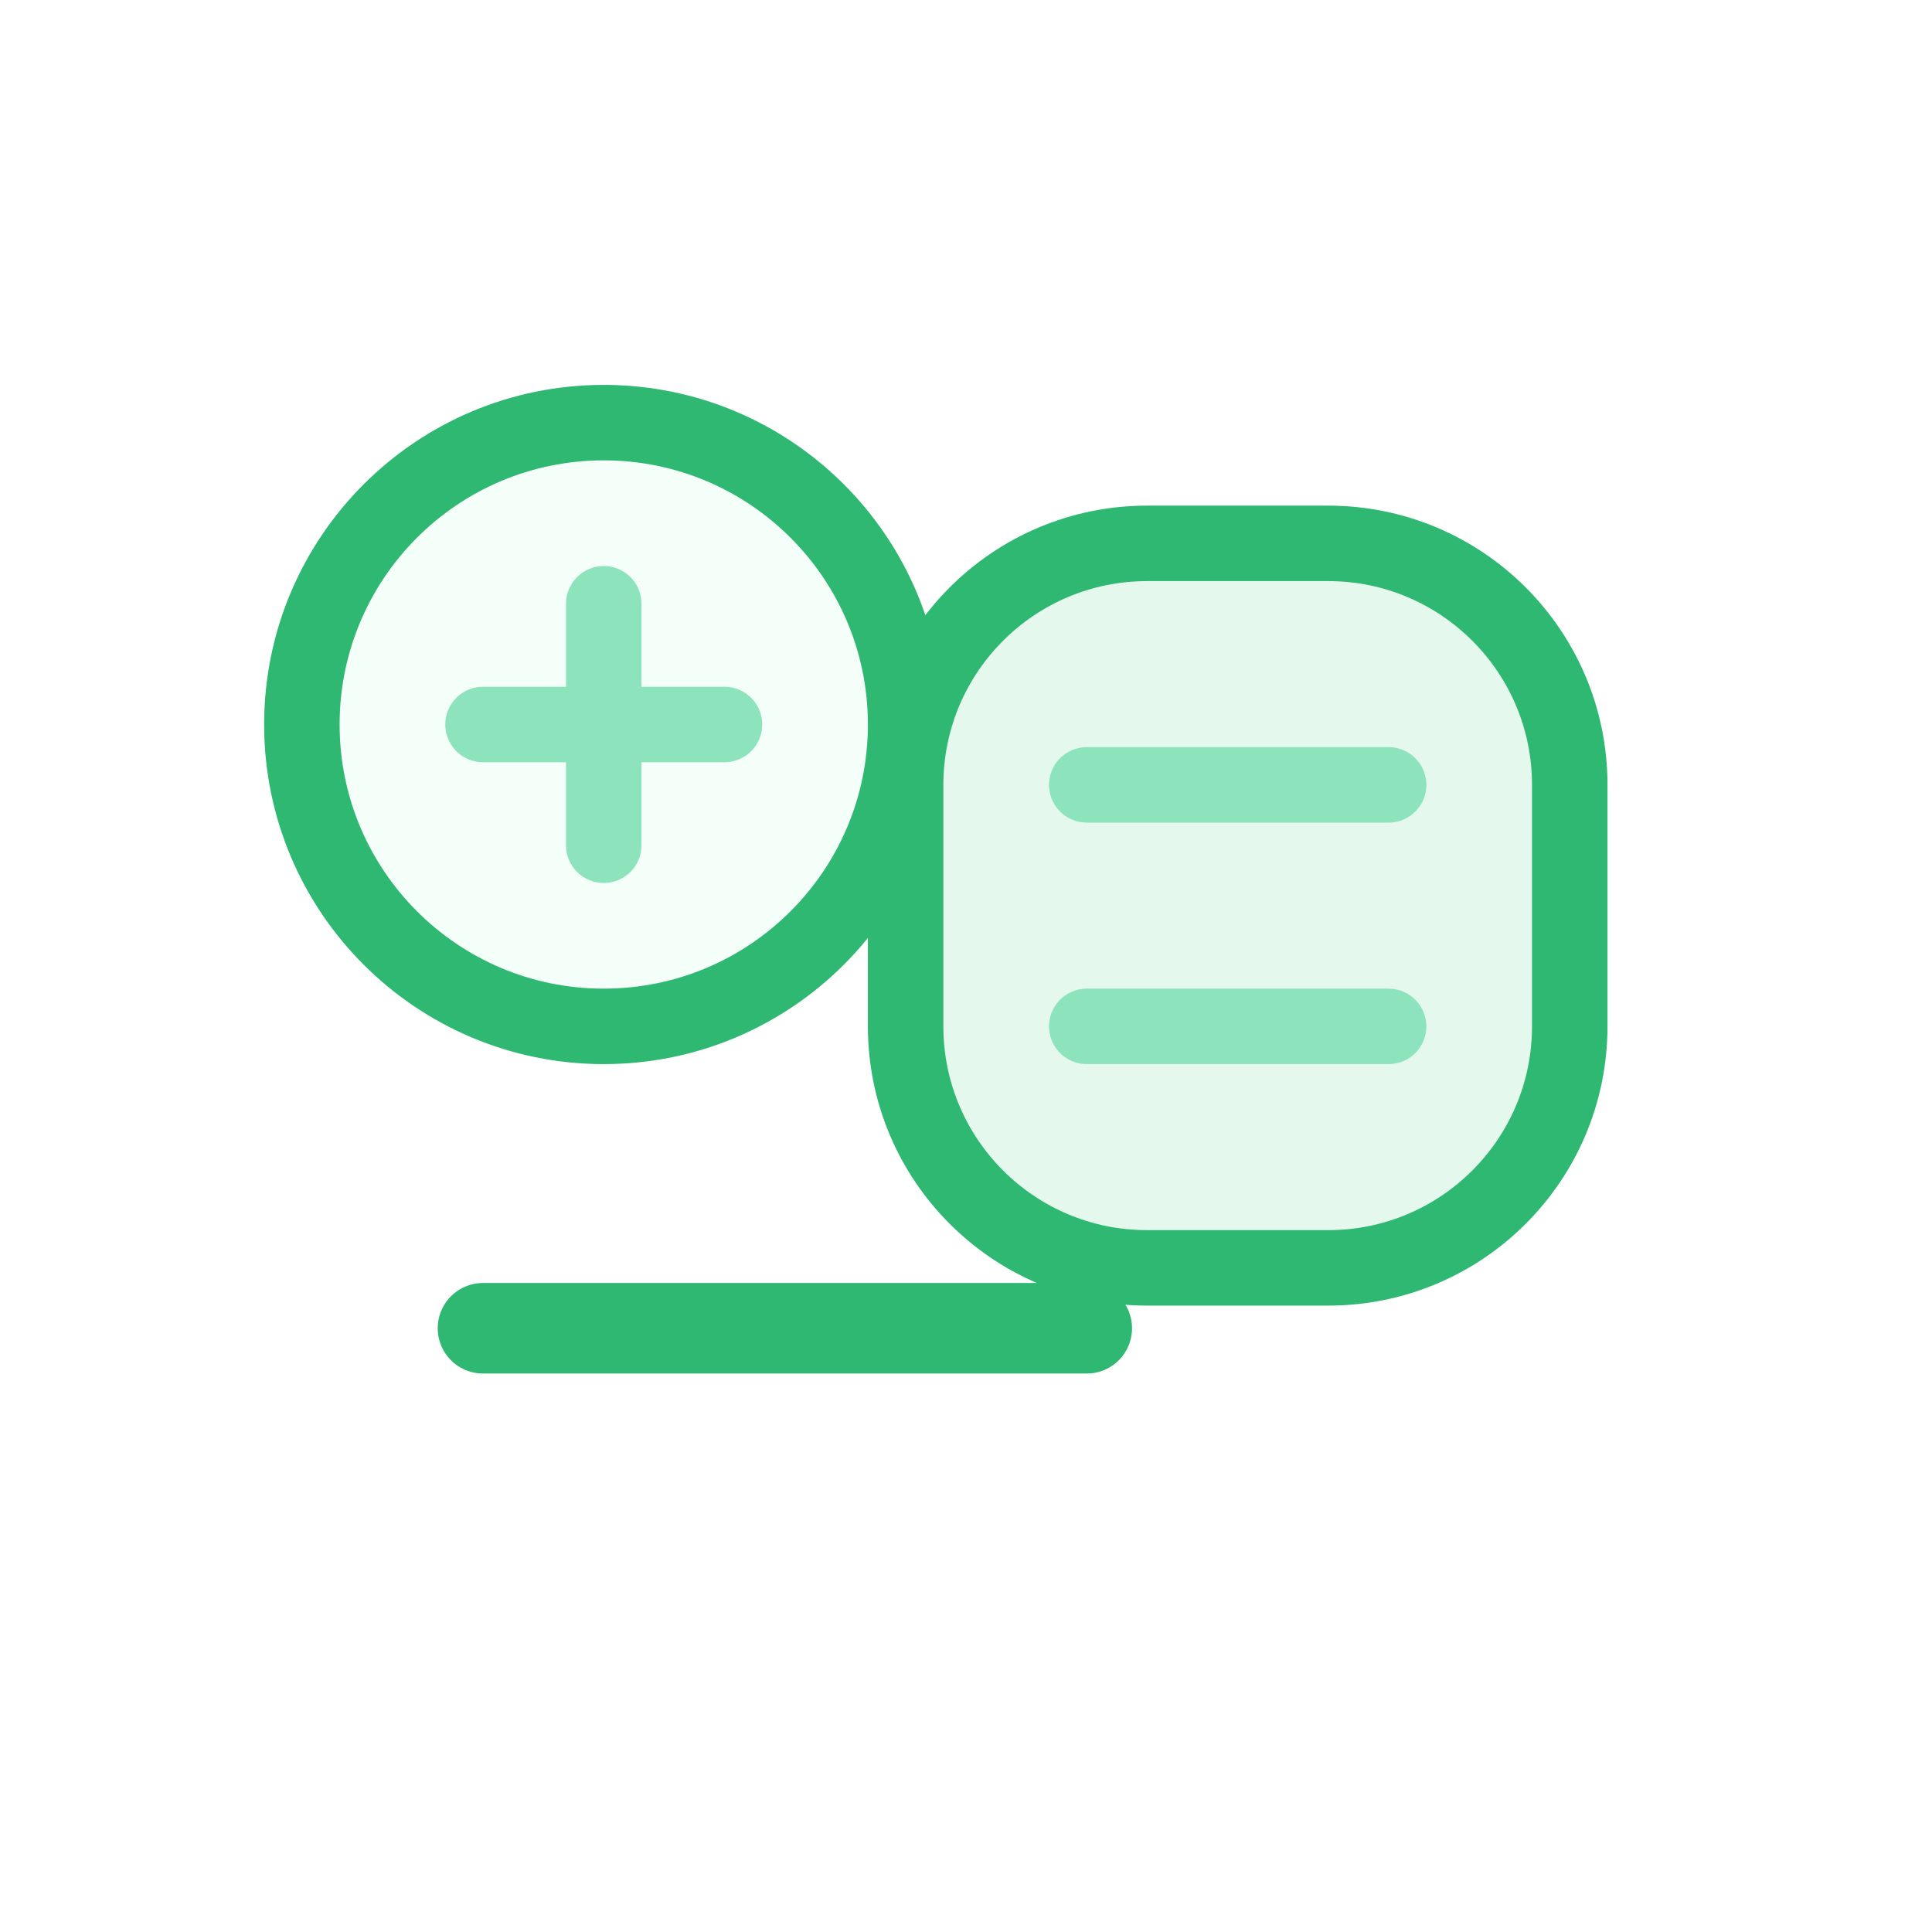
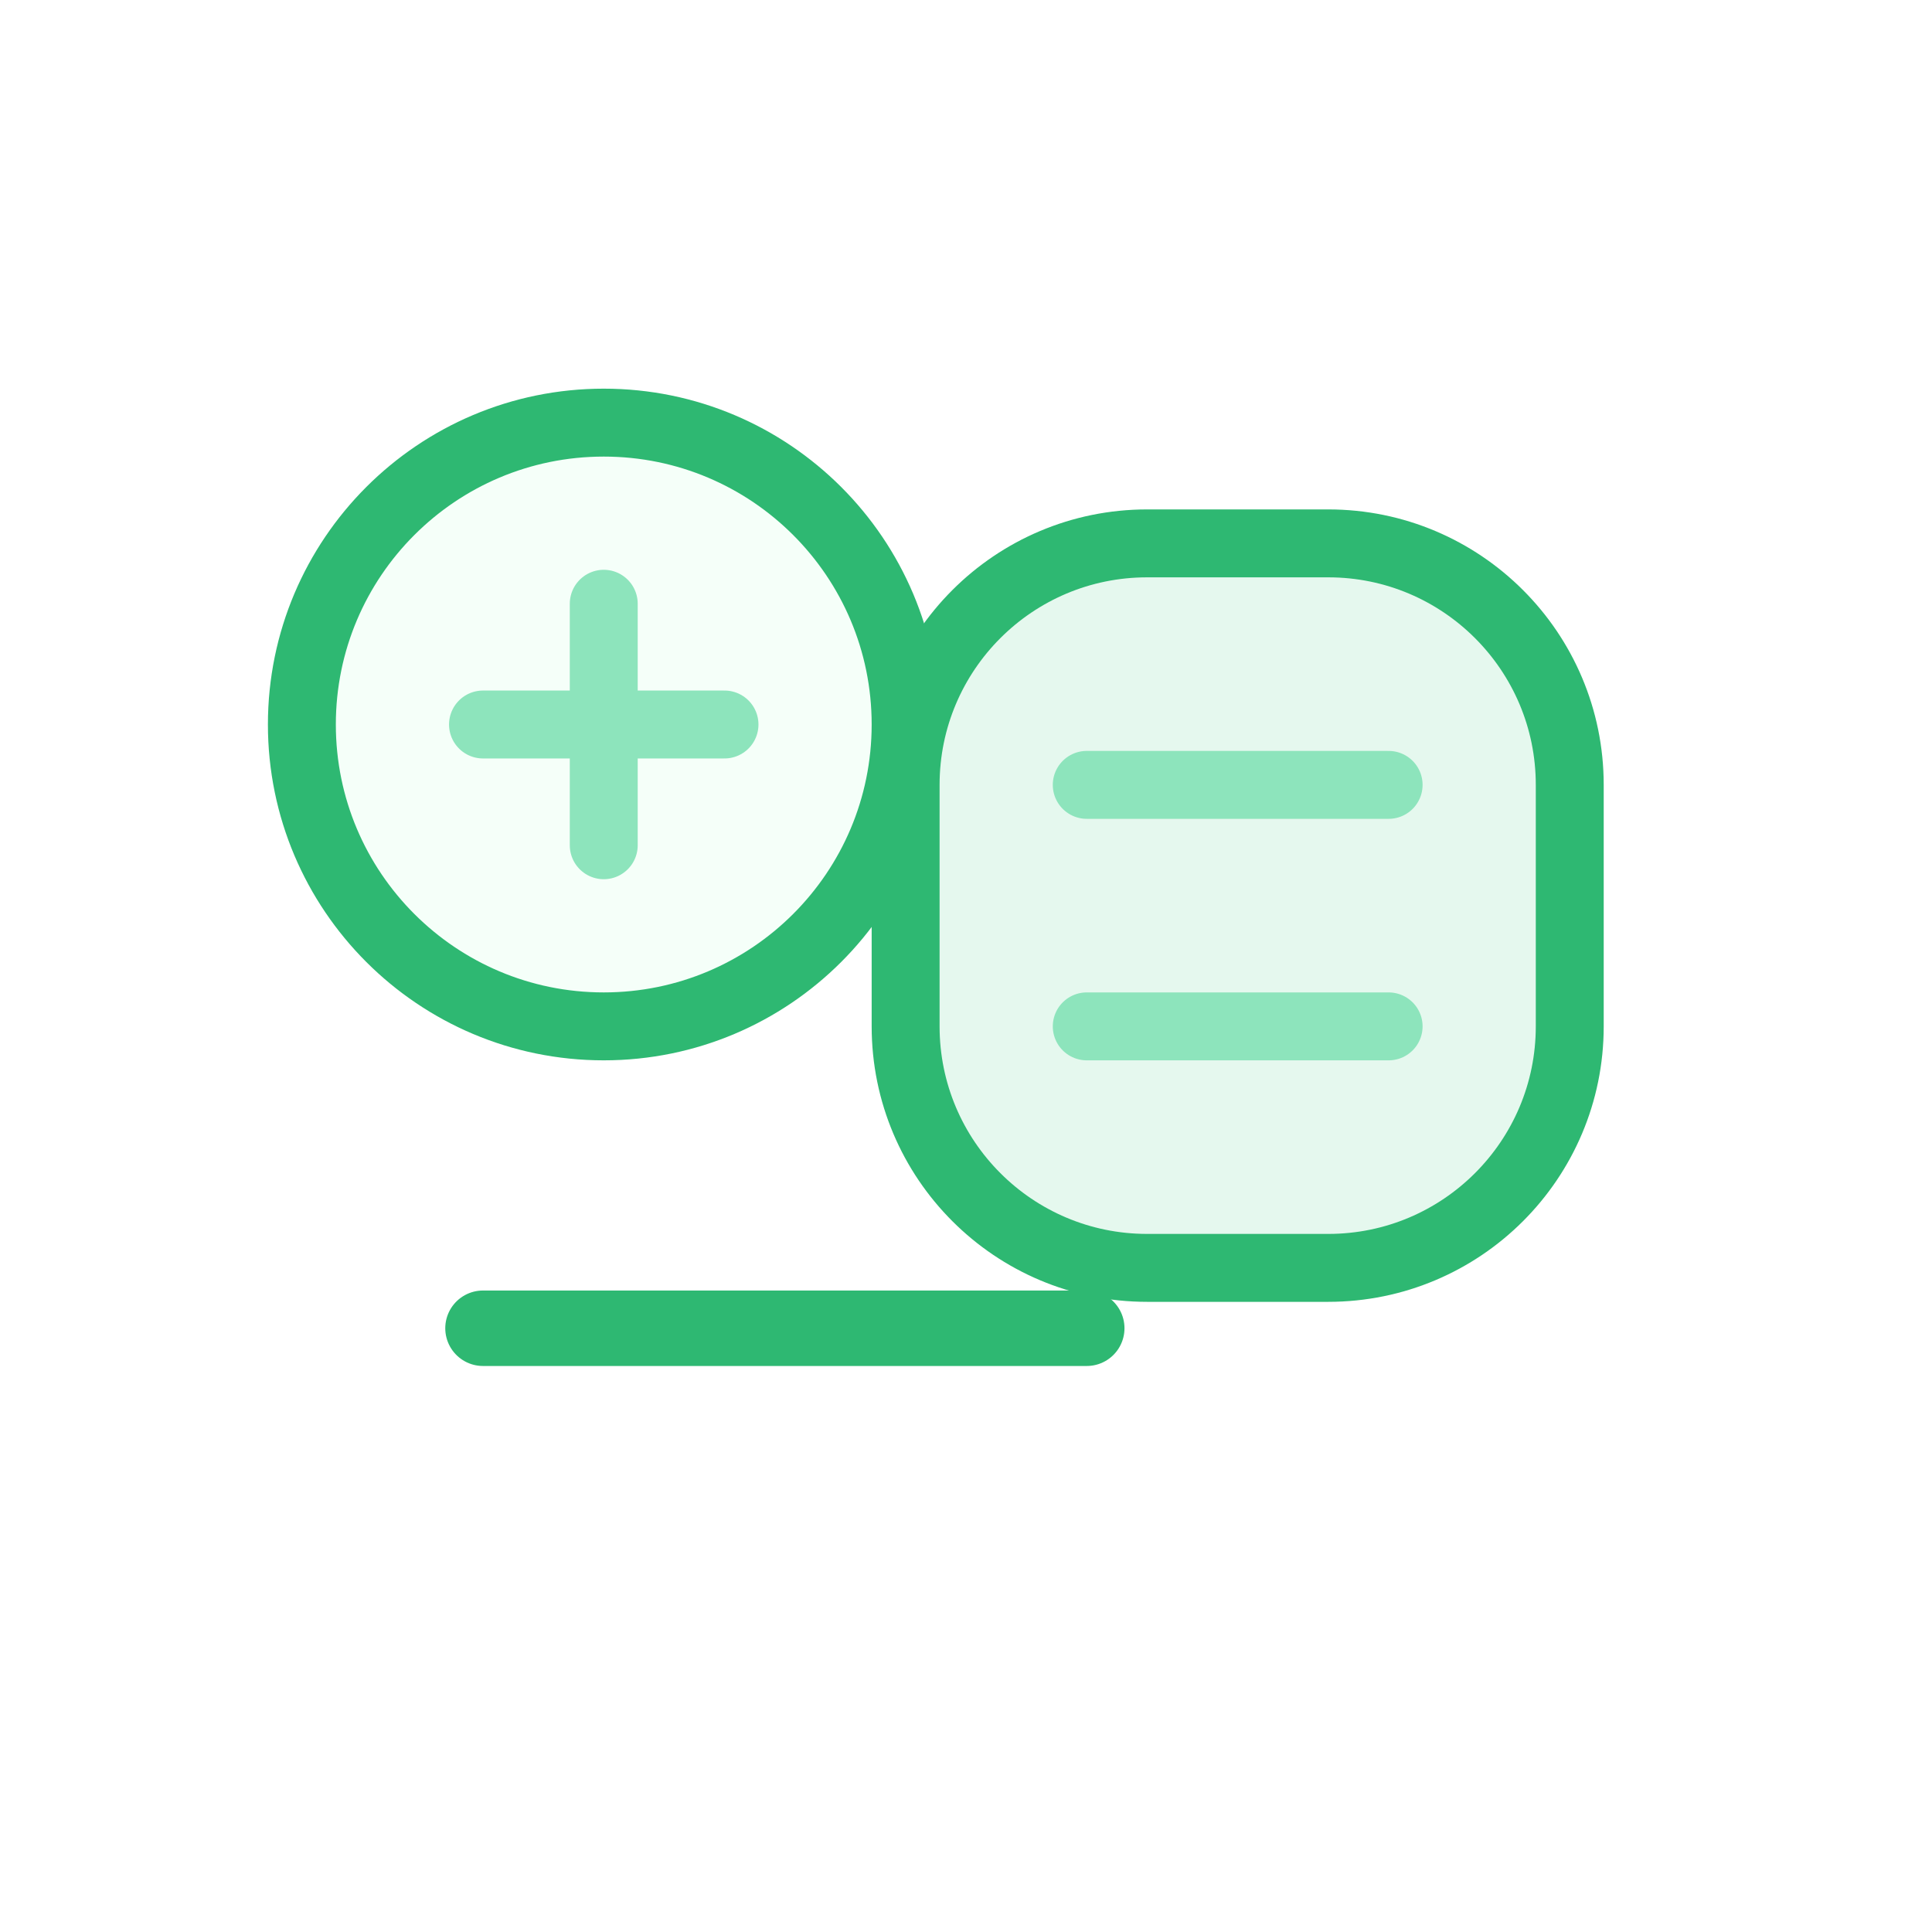
- <svg xmlns="http://www.w3.org/2000/svg" width="64" height="64" viewBox="0 0 64 64" fill="none">
-   <circle cx="20" cy="24" r="10" fill="#F5FFF9" stroke="#2EB872" stroke-width="2.5" />
-   <path d="M16 24h8M20 20v8" stroke="#8DE4BC" stroke-width="2.5" stroke-linecap="round" />
-   <rect x="30" y="18" width="22" height="24" rx="8" fill="#E5F8EE" stroke="#2EB872" stroke-width="2.5" />
-   <path d="M36 26h10M36 34h10" stroke="#8DE4BC" stroke-width="2.5" stroke-linecap="round" />
-   <path d="M16 44h20" stroke="#2EB872" stroke-width="3" stroke-linecap="round" />
+ <svg xmlns="http://www.w3.org/2000/svg" width="64" height="64" viewBox="0 0 64 64" fill="none" role="img" aria-label="Off-grid solar">
+   <circle cx="20" cy="24" r="10" fill="#F5FFF9" stroke="#2EB872" stroke-width="2.25" />
+   <path d="M16 24h8M20 20v8" stroke="#8DE4BC" stroke-width="2.25" stroke-linecap="round" />
+   <rect x="30" y="18" width="22" height="24" rx="8" fill="#E5F8EE" stroke="#2EB872" stroke-width="2.25" />
+   <path d="M36 26h10M36 34h10" stroke="#8DE4BC" stroke-width="2.25" stroke-linecap="round" />
+   <path d="M16 44h20" stroke="#2EB872" stroke-width="2.5" stroke-linecap="round" />
</svg>
